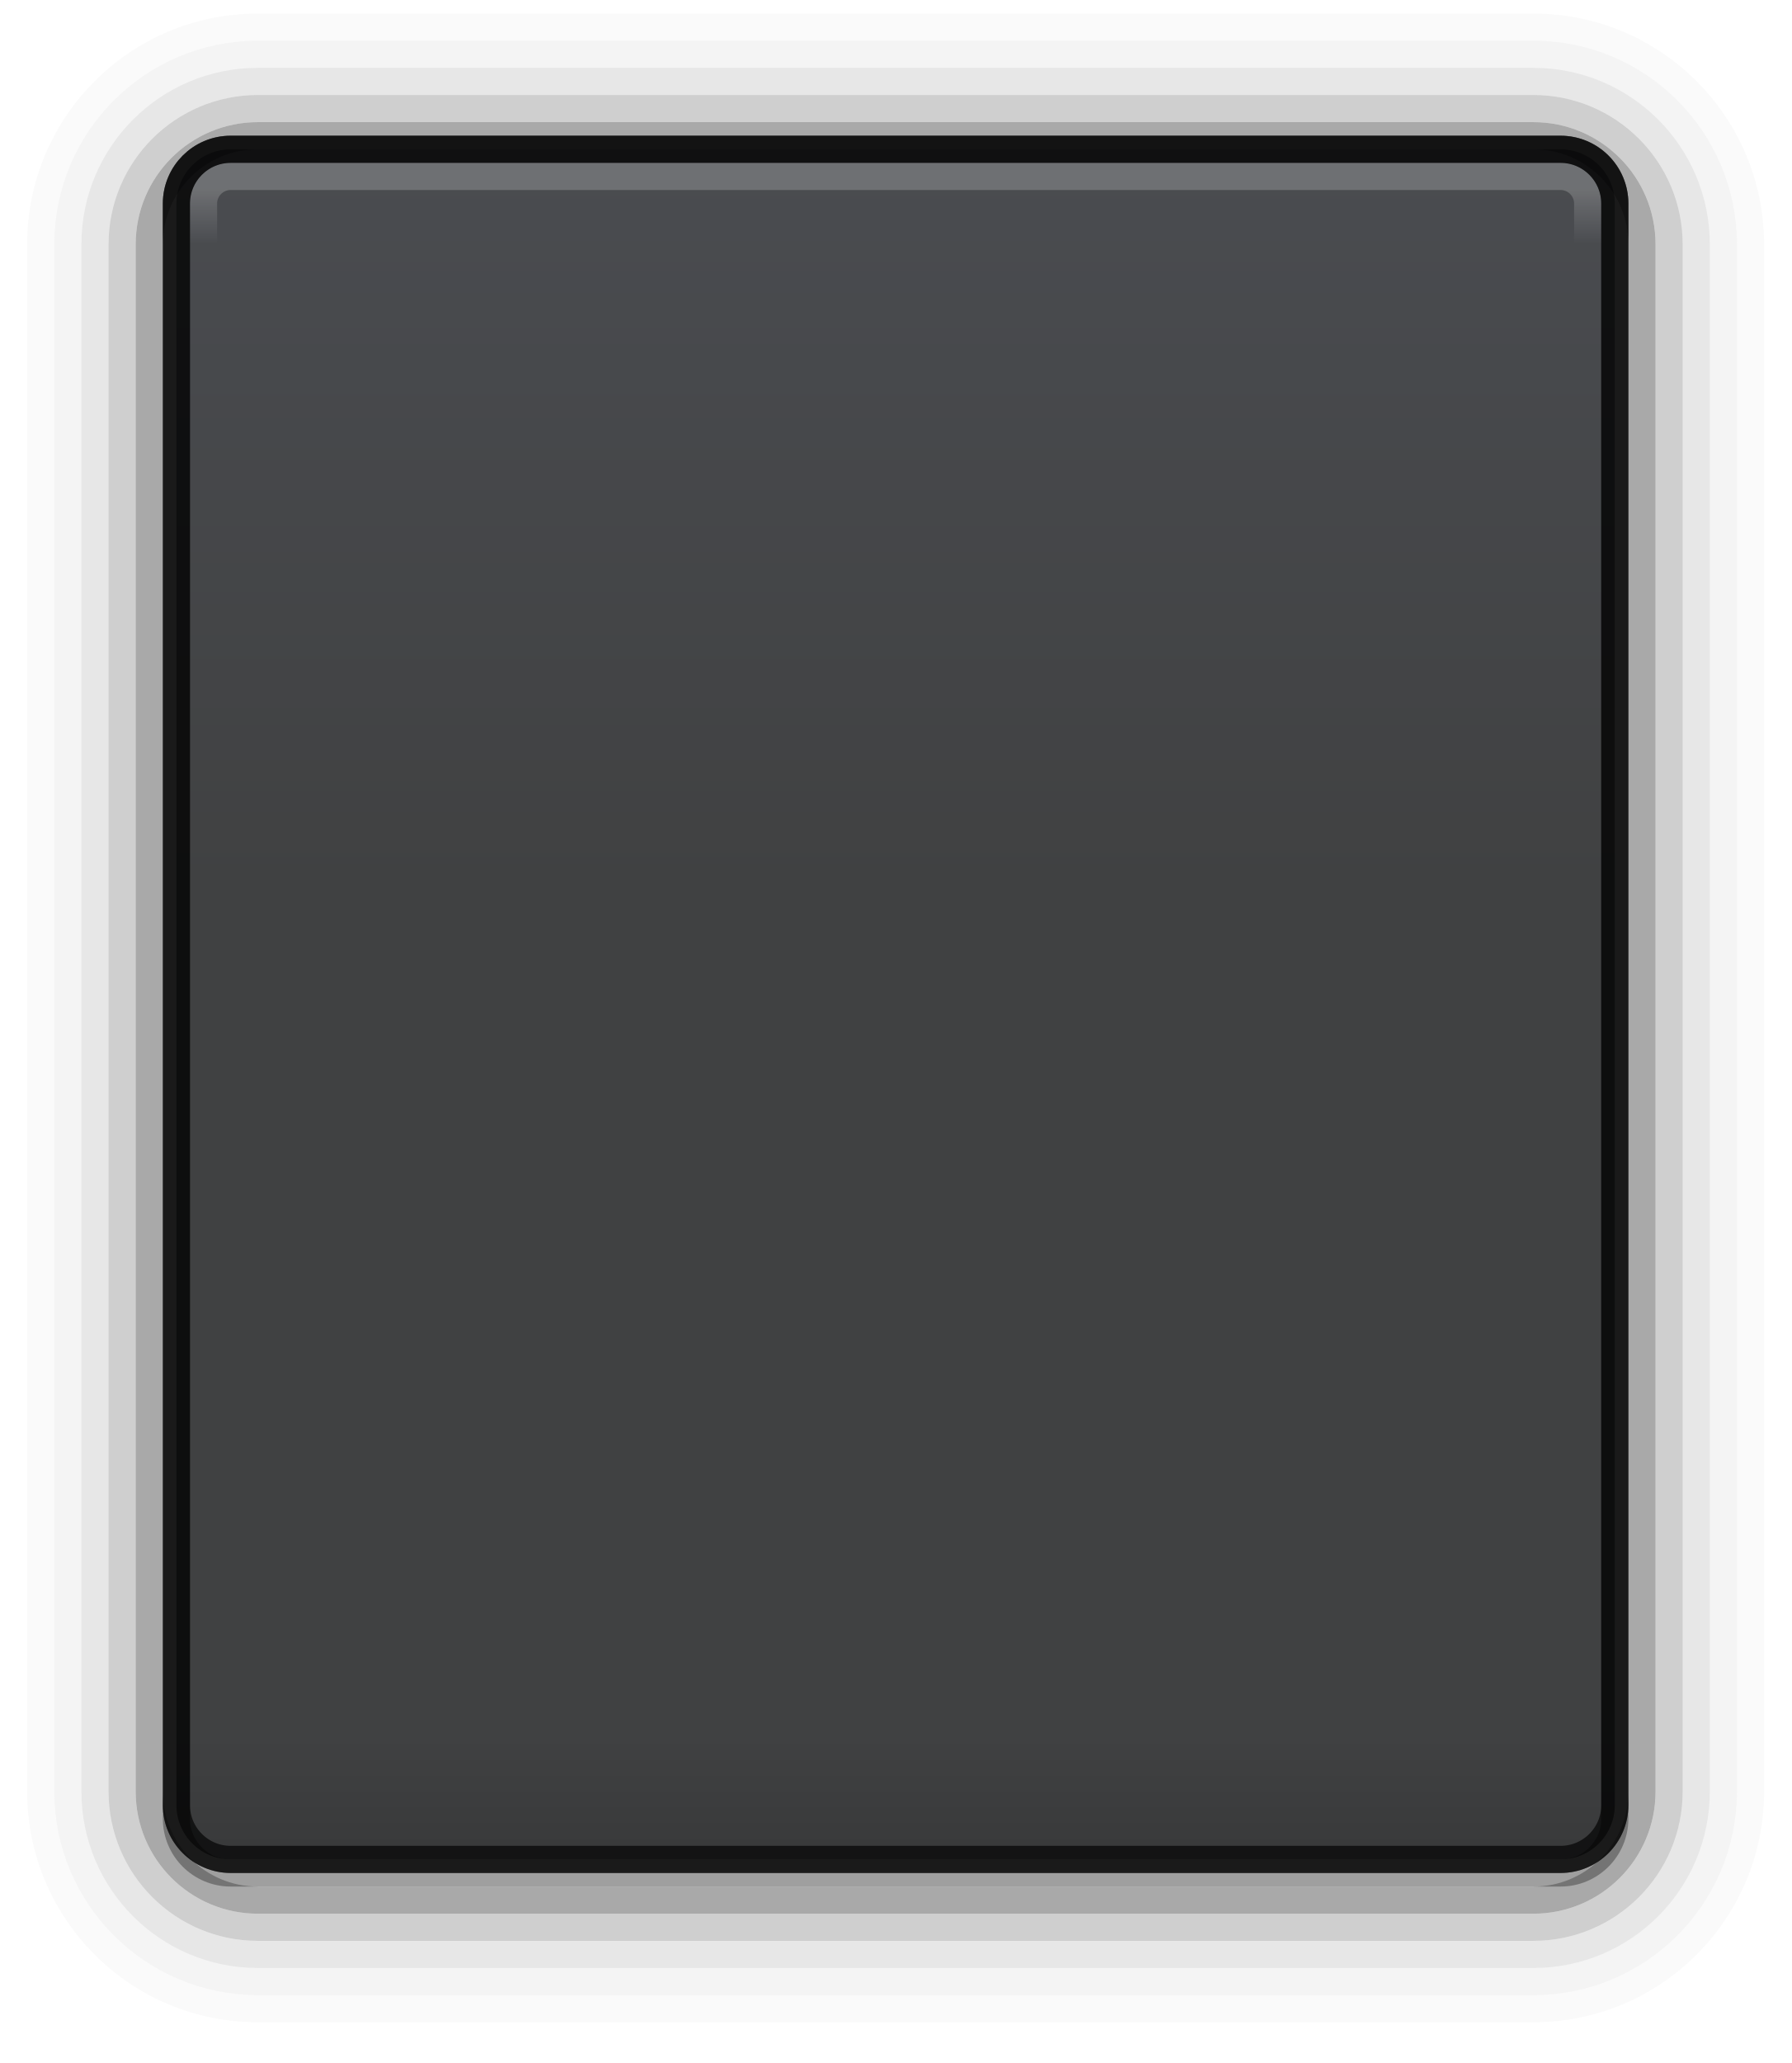
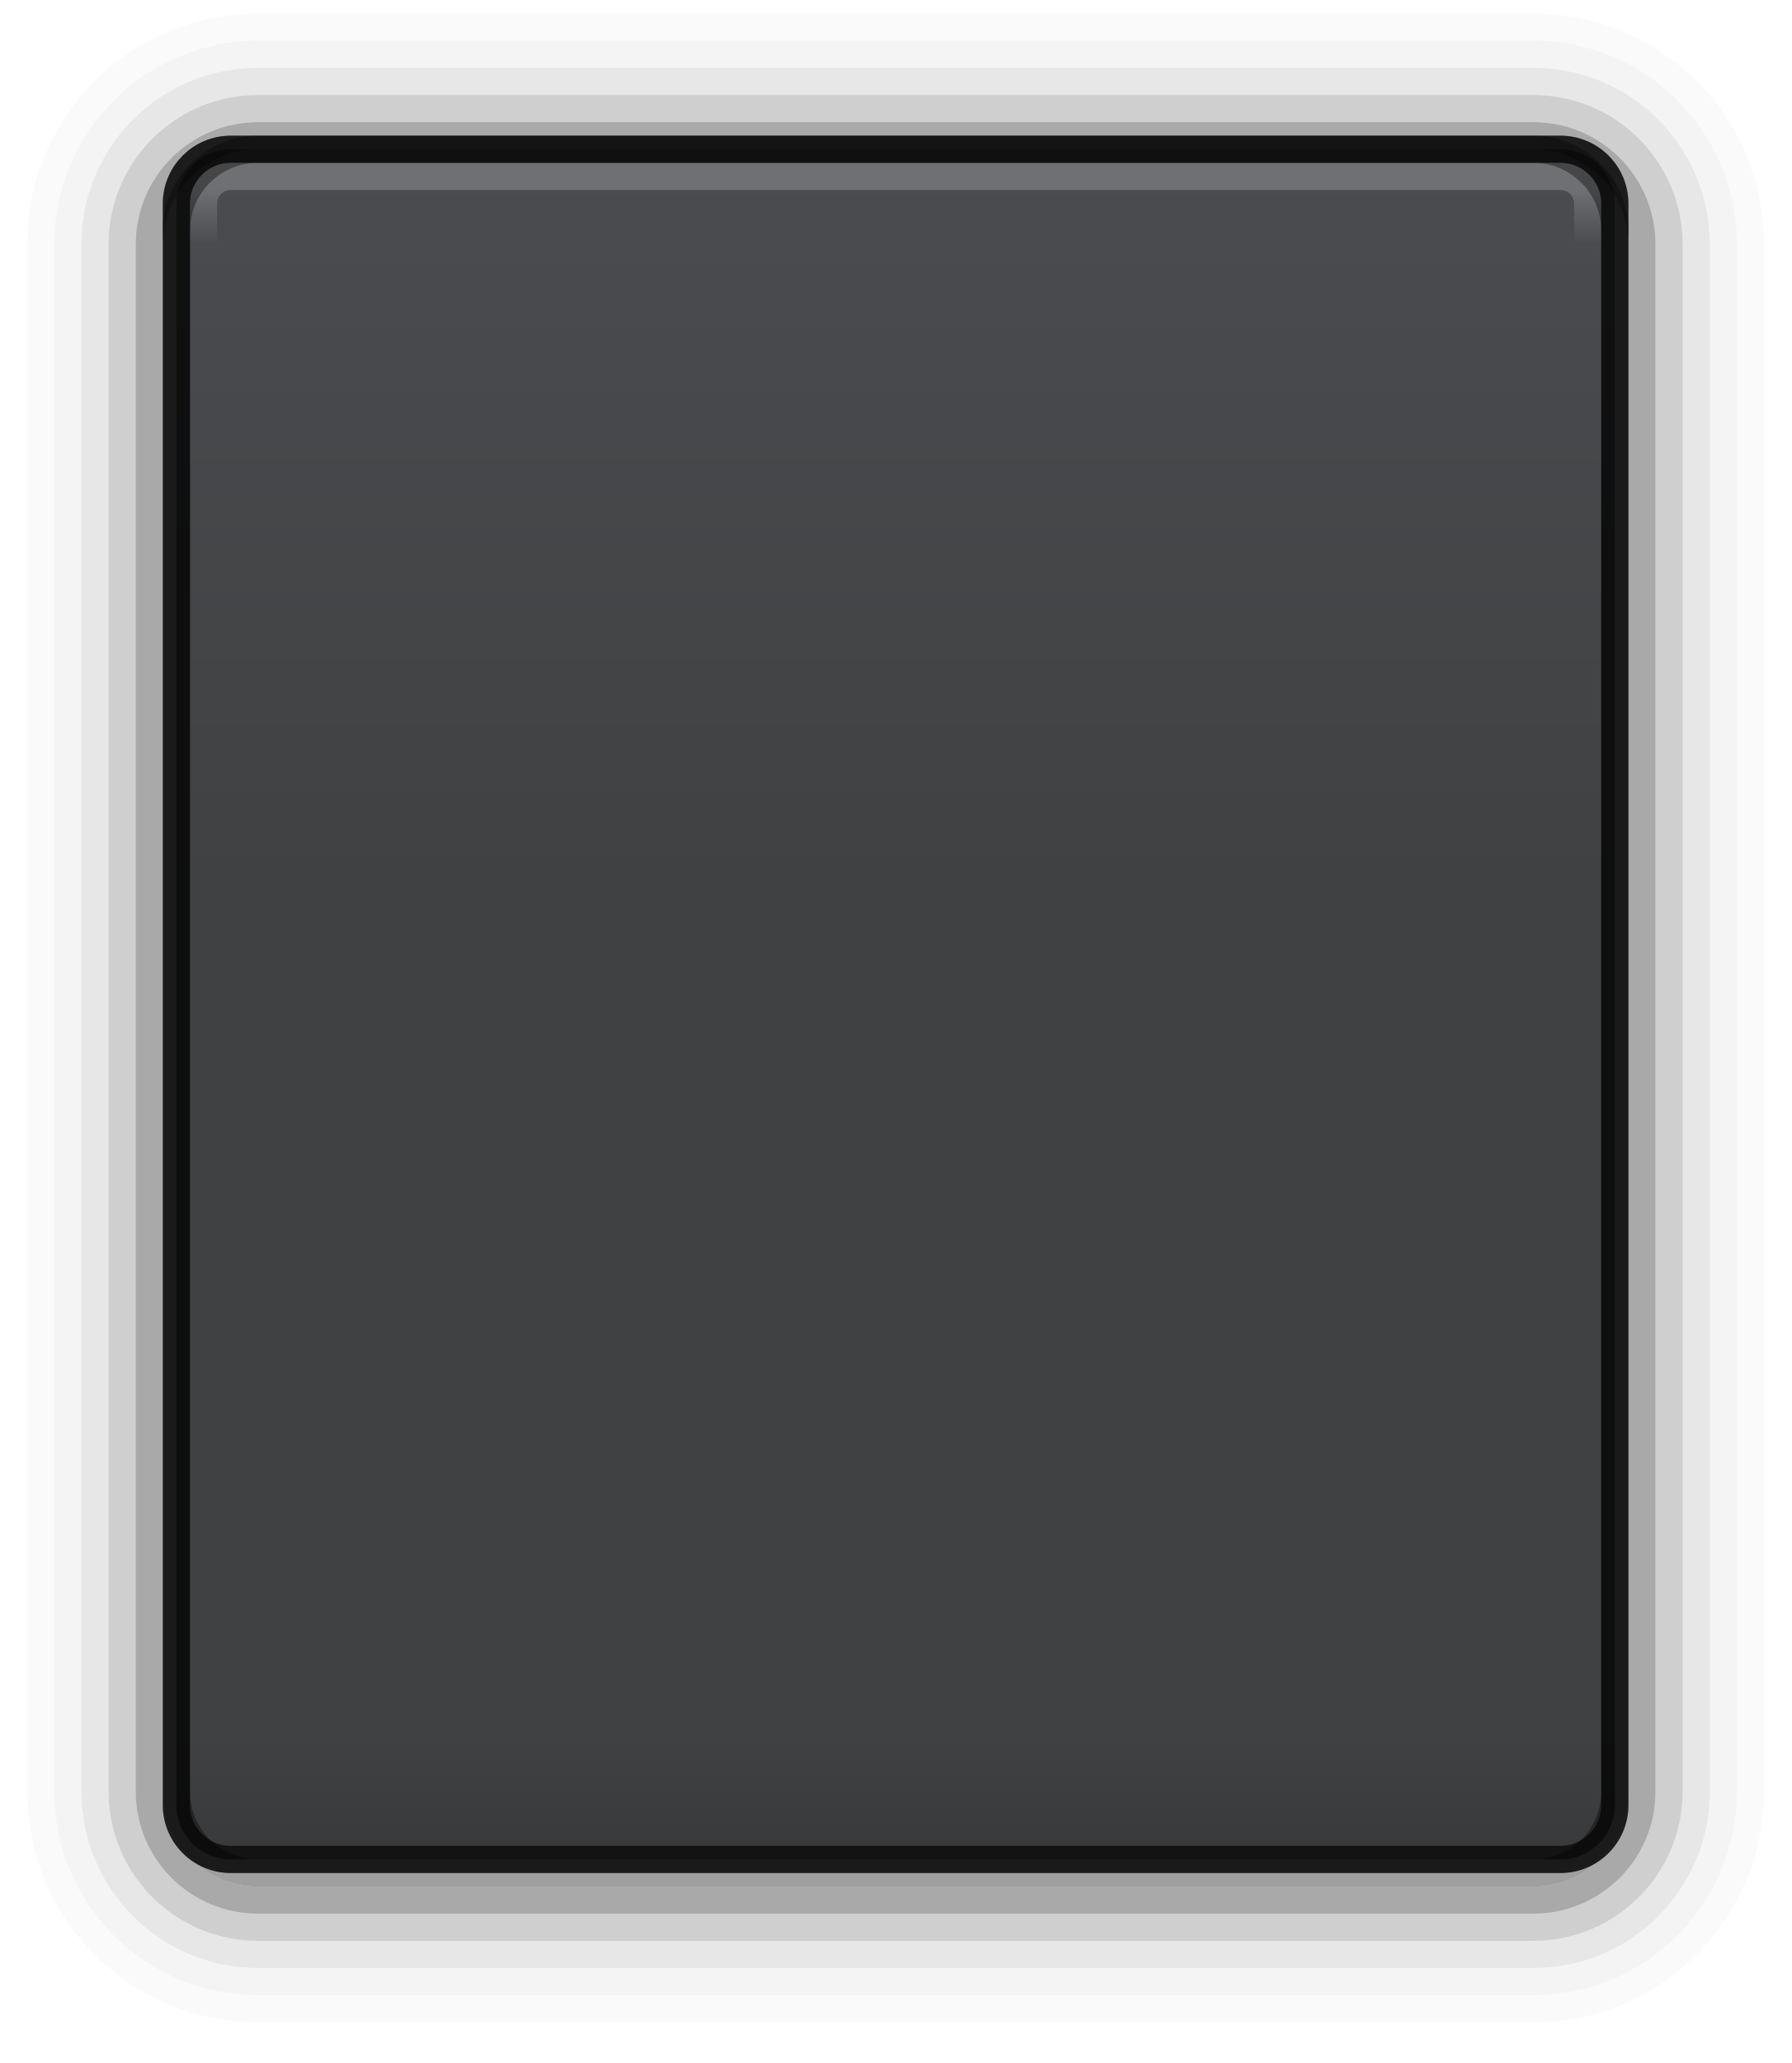
<svg xmlns="http://www.w3.org/2000/svg" xmlns:xlink="http://www.w3.org/1999/xlink" width="66" height="76" viewBox="0 0 66 76" id="svg5653" version="1.1">
  <defs id="defs5655">
    <linearGradient id="linearGradient4179">
      <stop id="stop4181" offset="0" style="stop-color:#4a4c50;stop-opacity:1" />
      <stop style="stop-color:#404142;stop-opacity:1" offset="0.432" id="stop4183" />
      <stop id="stop4185" offset="0.935" style="stop-color:#404142;stop-opacity:1" />
      <stop id="stop4187" offset="1" style="stop-color:#393a3b;stop-opacity:1" />
    </linearGradient>
    <linearGradient xlink:href="#linearGradient4179" id="linearGradient4829" gradientUnits="userSpaceOnUse" gradientTransform="matrix(0.1853147,0,0,1.05,151.4301,307.9622)" x1="682.589" y1="38.476" x2="682.589" y2="97.524" />
    <linearGradient gradientTransform="matrix(0.180212,0,0,1,154.9152,309.3621)" xlink:href="#linearGradient4331" id="linearGradient4337-5-5-4" x1="683.409" y1="40" x2="683.409" y2="42" gradientUnits="userSpaceOnUse" />
    <linearGradient id="linearGradient4331">
      <stop style="stop-color:#ffffff;stop-opacity:1;" offset="0" id="stop4333" />
      <stop style="stop-color:#ffffff;stop-opacity:0;" offset="1" id="stop4335" />
    </linearGradient>
  </defs>
  <g id="layer1" transform="translate(-245,-342.3622)">
    <rect style="opacity:0.5;fill:#000000;fill-opacity:1;stroke:#000000;stroke-width:1;stroke-linecap:butt;stroke-linejoin:round;stroke-miterlimit:4;stroke-dasharray:none;stroke-dashoffset:0;stroke-opacity:1" id="rect4179-2-0-9-4" width="53" height="63" x="251.5" y="347.862" ry="2" rx="2" />
    <rect style="opacity:1;fill:url(#linearGradient4829);fill-opacity:1;stroke:#000000;stroke-width:1;stroke-linecap:butt;stroke-linejoin:round;stroke-miterlimit:4;stroke-dasharray:none;stroke-dashoffset:0;stroke-opacity:0.667" id="rect4179-2-0-9" width="53" height="63" x="251.5" y="347.862" ry="2" rx="2" />
    <rect rx="1" ry="1" y="348.862" x="252.5" height="57" width="51" id="rect4179-3-8-3-7" style="opacity:0.2;fill:none;fill-opacity:1;stroke:url(#linearGradient4337-5-5-4);stroke-width:1;stroke-linecap:butt;stroke-linejoin:round;stroke-miterlimit:4;stroke-dasharray:none;stroke-dashoffset:0;stroke-opacity:1" />
    <g id="g4305" style="opacity:0.75" transform="translate(-2.9802322e-8,224.5)">
      <rect rx="4" ry="4" y="122.862" x="250.5" height="65" width="55" id="rect4179-2-0-9-2" style="opacity:0.45;fill:none;fill-opacity:1;stroke:#000000;stroke-width:1;stroke-linecap:butt;stroke-linejoin:round;stroke-miterlimit:4;stroke-dasharray:none;stroke-dashoffset:0;stroke-opacity:1" />
      <rect rx="5" ry="5" y="121.862" x="249.5" height="67" width="57" id="rect4179-2-0-9-4-6" style="opacity:0.25;fill:none;fill-opacity:1;stroke:#000000;stroke-width:1;stroke-linecap:butt;stroke-linejoin:round;stroke-miterlimit:4;stroke-dasharray:none;stroke-dashoffset:0;stroke-opacity:1" />
      <rect rx="6" ry="6" y="120.862" x="248.5" height="69" width="59" id="rect4179-2-0-9-4-4" style="opacity:0.125;fill:none;fill-opacity:1;stroke:#000000;stroke-width:1;stroke-linecap:butt;stroke-linejoin:round;stroke-miterlimit:4;stroke-dasharray:none;stroke-dashoffset:0;stroke-opacity:1" />
      <rect rx="7" ry="7" y="119.862" x="247.5" height="71" width="61" id="rect4179-2-0-9-4-4-3" style="opacity:0.062;fill:none;fill-opacity:1;stroke:#000000;stroke-width:1;stroke-linecap:butt;stroke-linejoin:round;stroke-miterlimit:4;stroke-dasharray:none;stroke-dashoffset:0;stroke-opacity:1" />
      <rect rx="8" ry="8" y="118.862" x="246.5" height="73" width="63" id="rect4179-2-0-9-4-4-3-8" style="opacity:0.03;fill:none;fill-opacity:1;stroke:#000000;stroke-width:1;stroke-linecap:butt;stroke-linejoin:round;stroke-miterlimit:4;stroke-dasharray:none;stroke-dashoffset:0;stroke-opacity:1" />
-       <rect rx="2" ry="2" y="123.362" x="251.5" height="63.5" width="53" id="rect4179-2-0-9-2-3" style="opacity:0.5;fill:none;fill-opacity:1;stroke:#000000;stroke-width:1;stroke-linecap:butt;stroke-linejoin:round;stroke-miterlimit:4;stroke-dasharray:none;stroke-dashoffset:0;stroke-opacity:1" />
+       <rect rx="3" ry="3" y="123.362" x="251.5" height="63.5" width="53" id="rect4179-2-0-9-2-3" style="opacity:0.5;fill:none;fill-opacity:1;stroke:#000000;stroke-width:1;stroke-linecap:butt;stroke-linejoin:round;stroke-miterlimit:4;stroke-dasharray:none;stroke-dashoffset:0;stroke-opacity:1" />
    </g>
  </g>
</svg>
